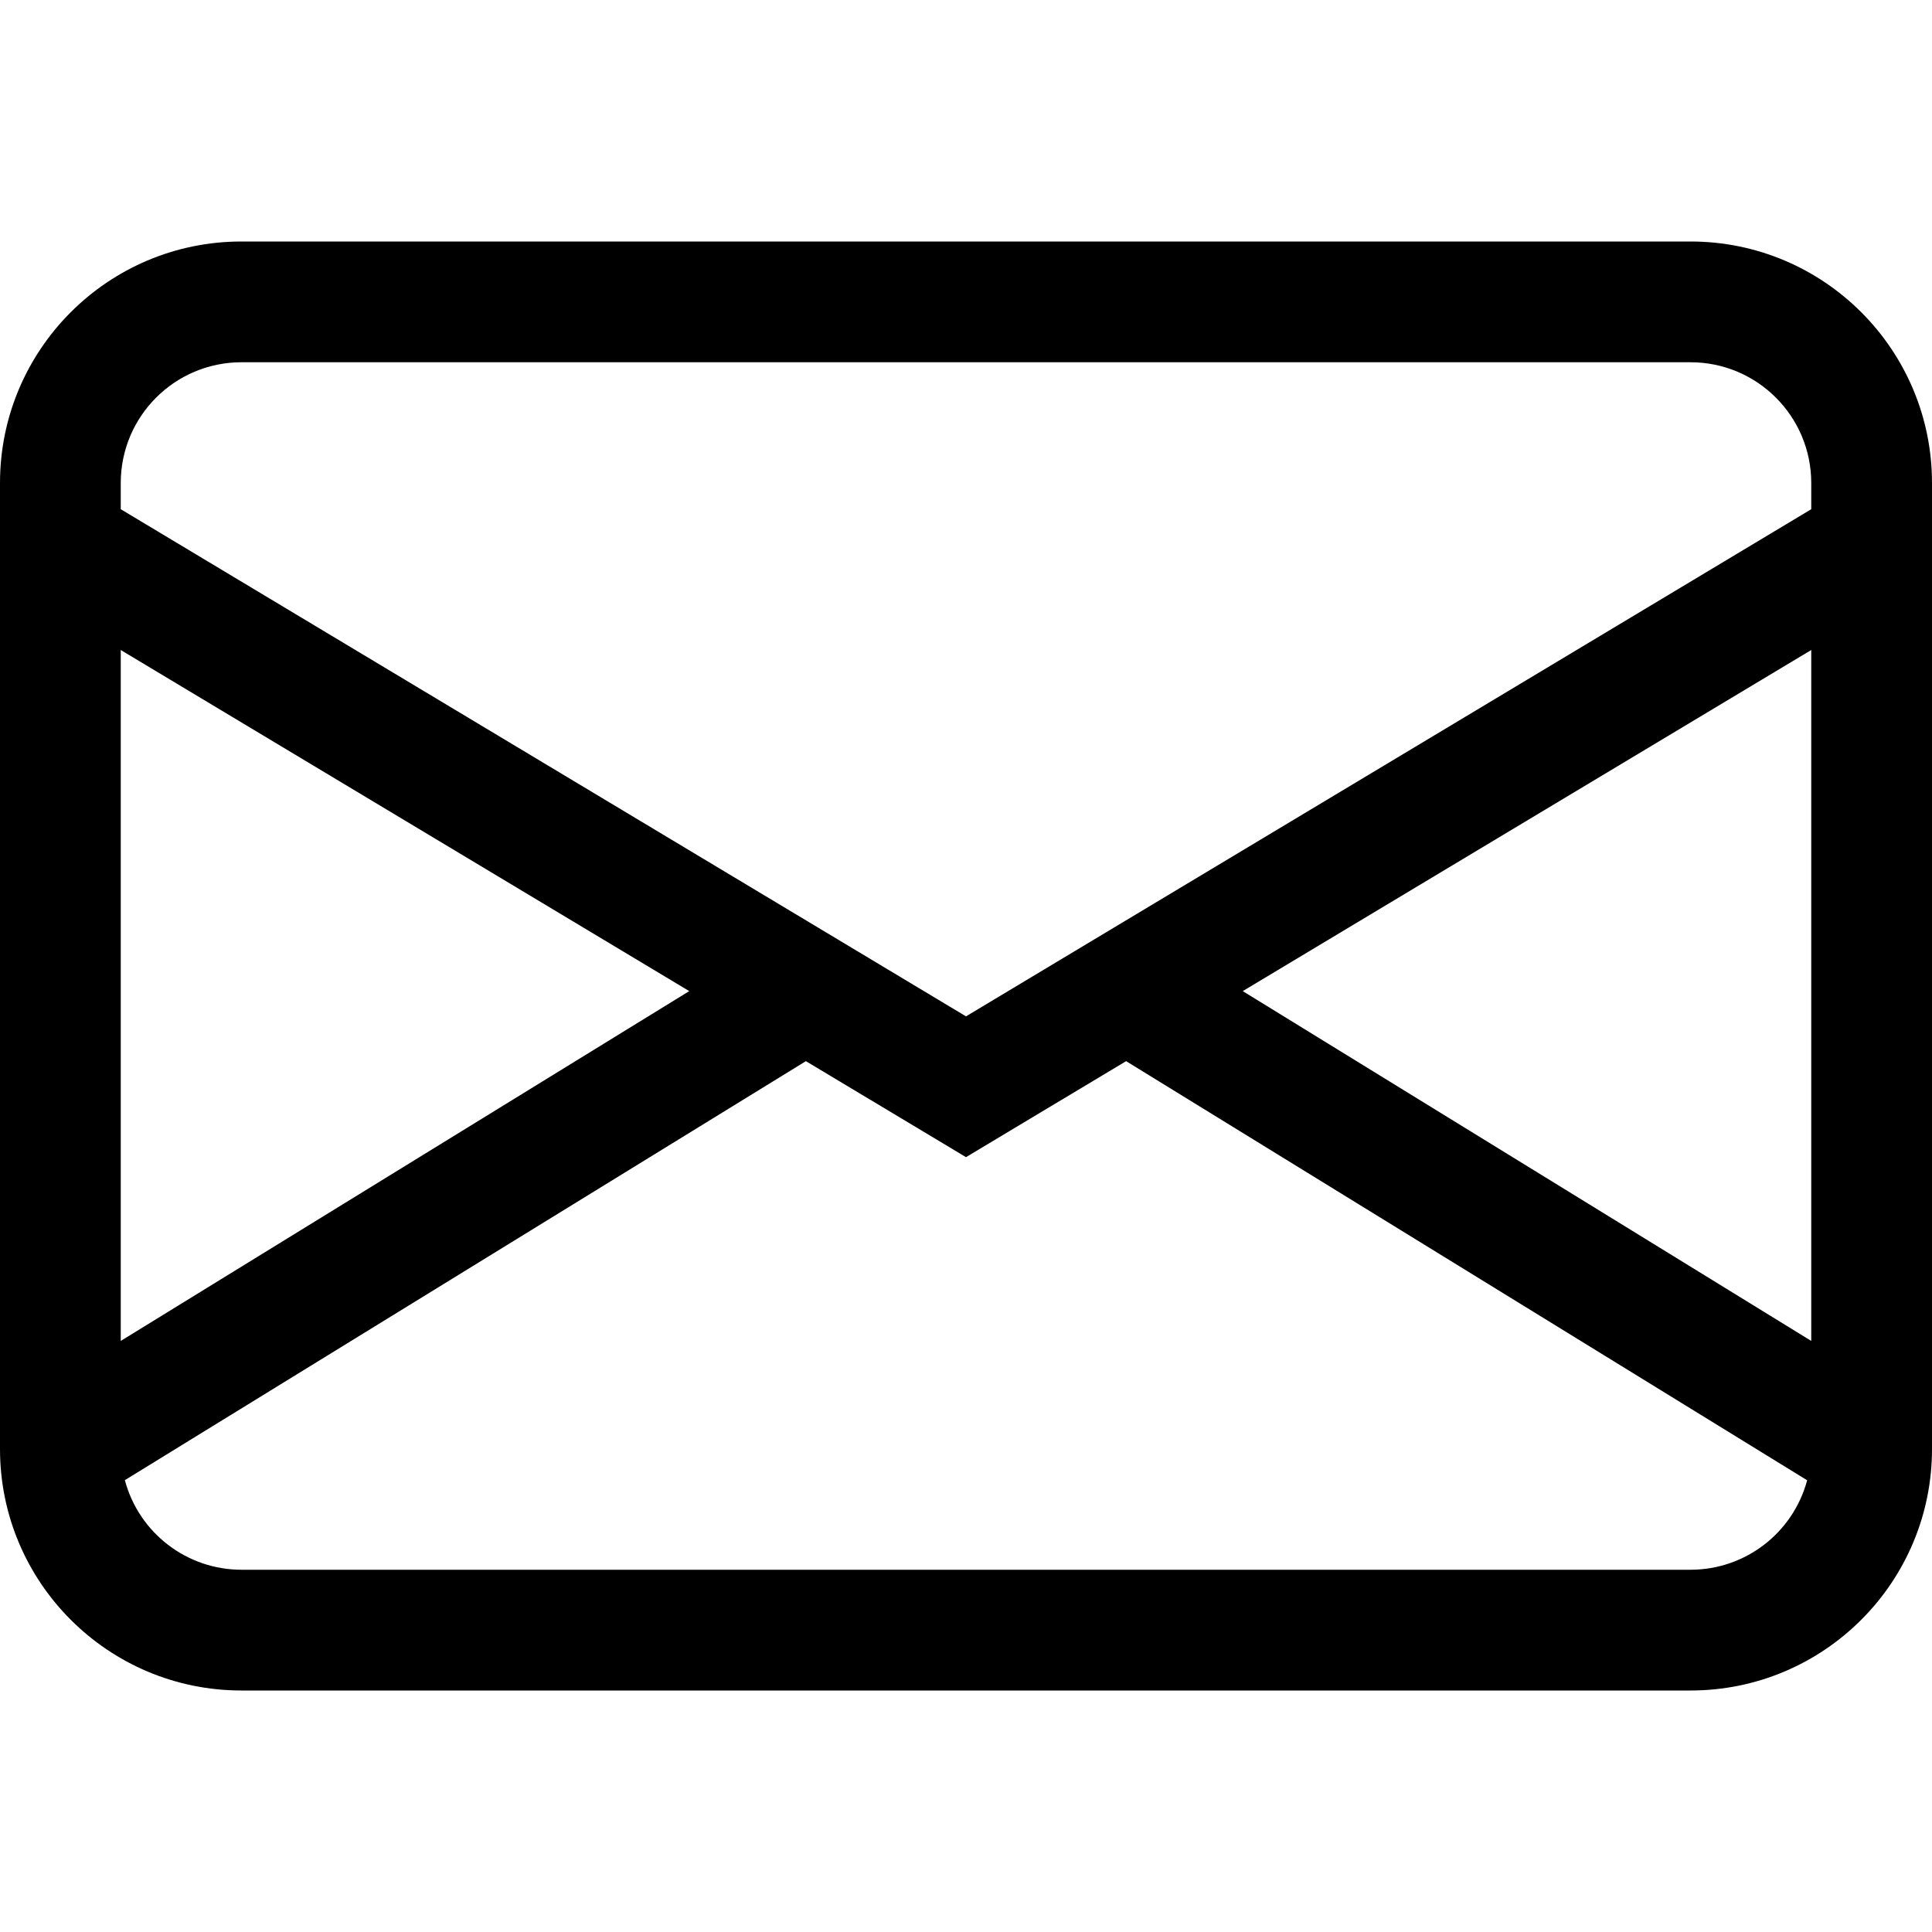
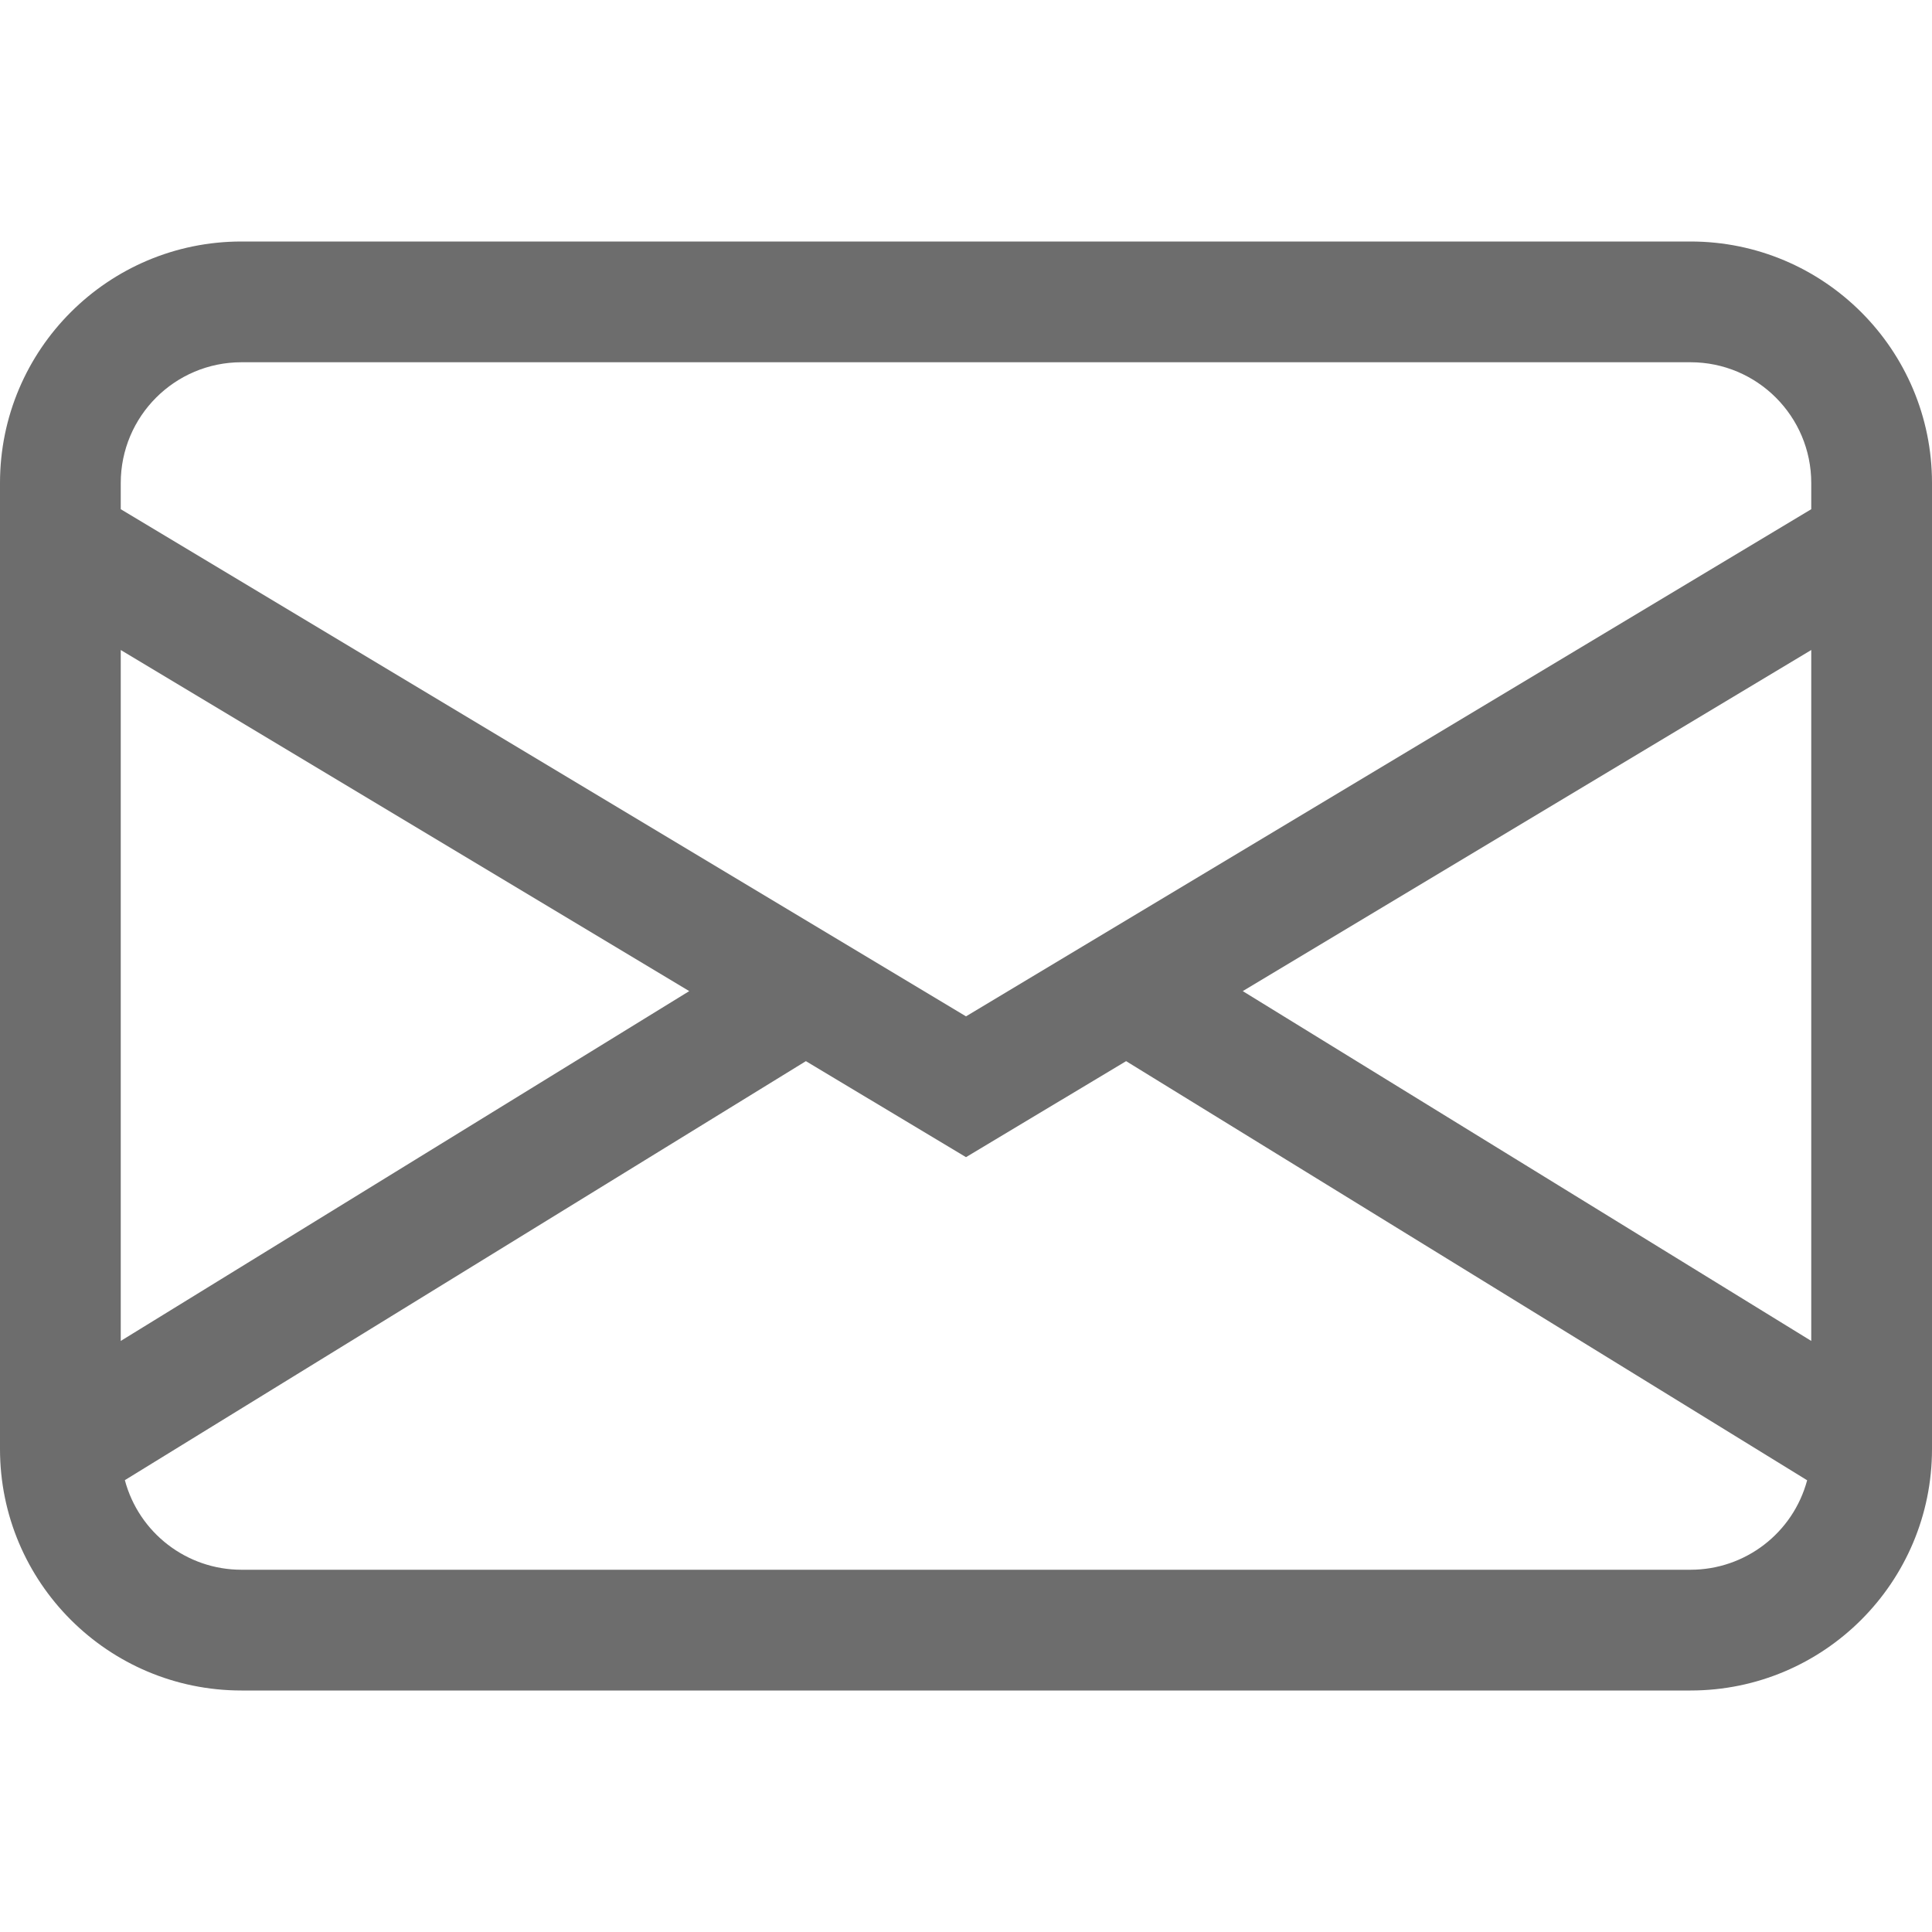
- <svg xmlns="http://www.w3.org/2000/svg" width="16" height="16" fill="currentColor" class="bi bi-envelope" viewBox="0 0 16 16">
-   <path d="M0 4a2 2 0 0 1 2-2h12a2 2 0 0 1 2 2v8a2 2 0 0 1-2 2H2a2 2 0 0 1-2-2V4Zm2-1a1 1 0 0 0-1 1v.217l7 4.2 7-4.2V4a1 1 0 0 0-1-1H2Zm13 2.383-4.708 2.825L15 11.105V5.383Zm-.034 6.876-5.64-3.471L8 9.583l-1.326-.795-5.64 3.47A1 1 0 0 0 2 13h12a1 1 0 0 0 .966-.741ZM1 11.105l4.708-2.897L1 5.383v5.722Z" />
+ <svg xmlns="http://www.w3.org/2000/svg" width="16" height="16" fill="currentColor">
+   <rect id="backgroundrect" width="100%" height="100%" x="0" y="0" fill="none" stroke="none" />
+   <g class="currentLayer" style="">
+     <path d="M0 4a2 2 0 0 1 2-2h12a2 2 0 0 1 2 2v8a2 2 0 0 1-2 2H2a2 2 0 0 1-2-2V4Zm2-1a1 1 0 0 0-1 1v.217l7 4.2 7-4.2V4a1 1 0 0 0-1-1H2Zm13 2.383-4.708 2.825L15 11.105V5.383Zm-.034 6.876-5.64-3.471L8 9.583l-1.326-.795-5.64 3.47A1 1 0 0 0 2 13h12a1 1 0 0 0 .966-.741ZM1 11.105l4.708-2.897L1 5.383v5.722Z" id="svg_1" class="selected" fill="#6d6d6d" fill-opacity="1" />
+   </g>
</svg>
